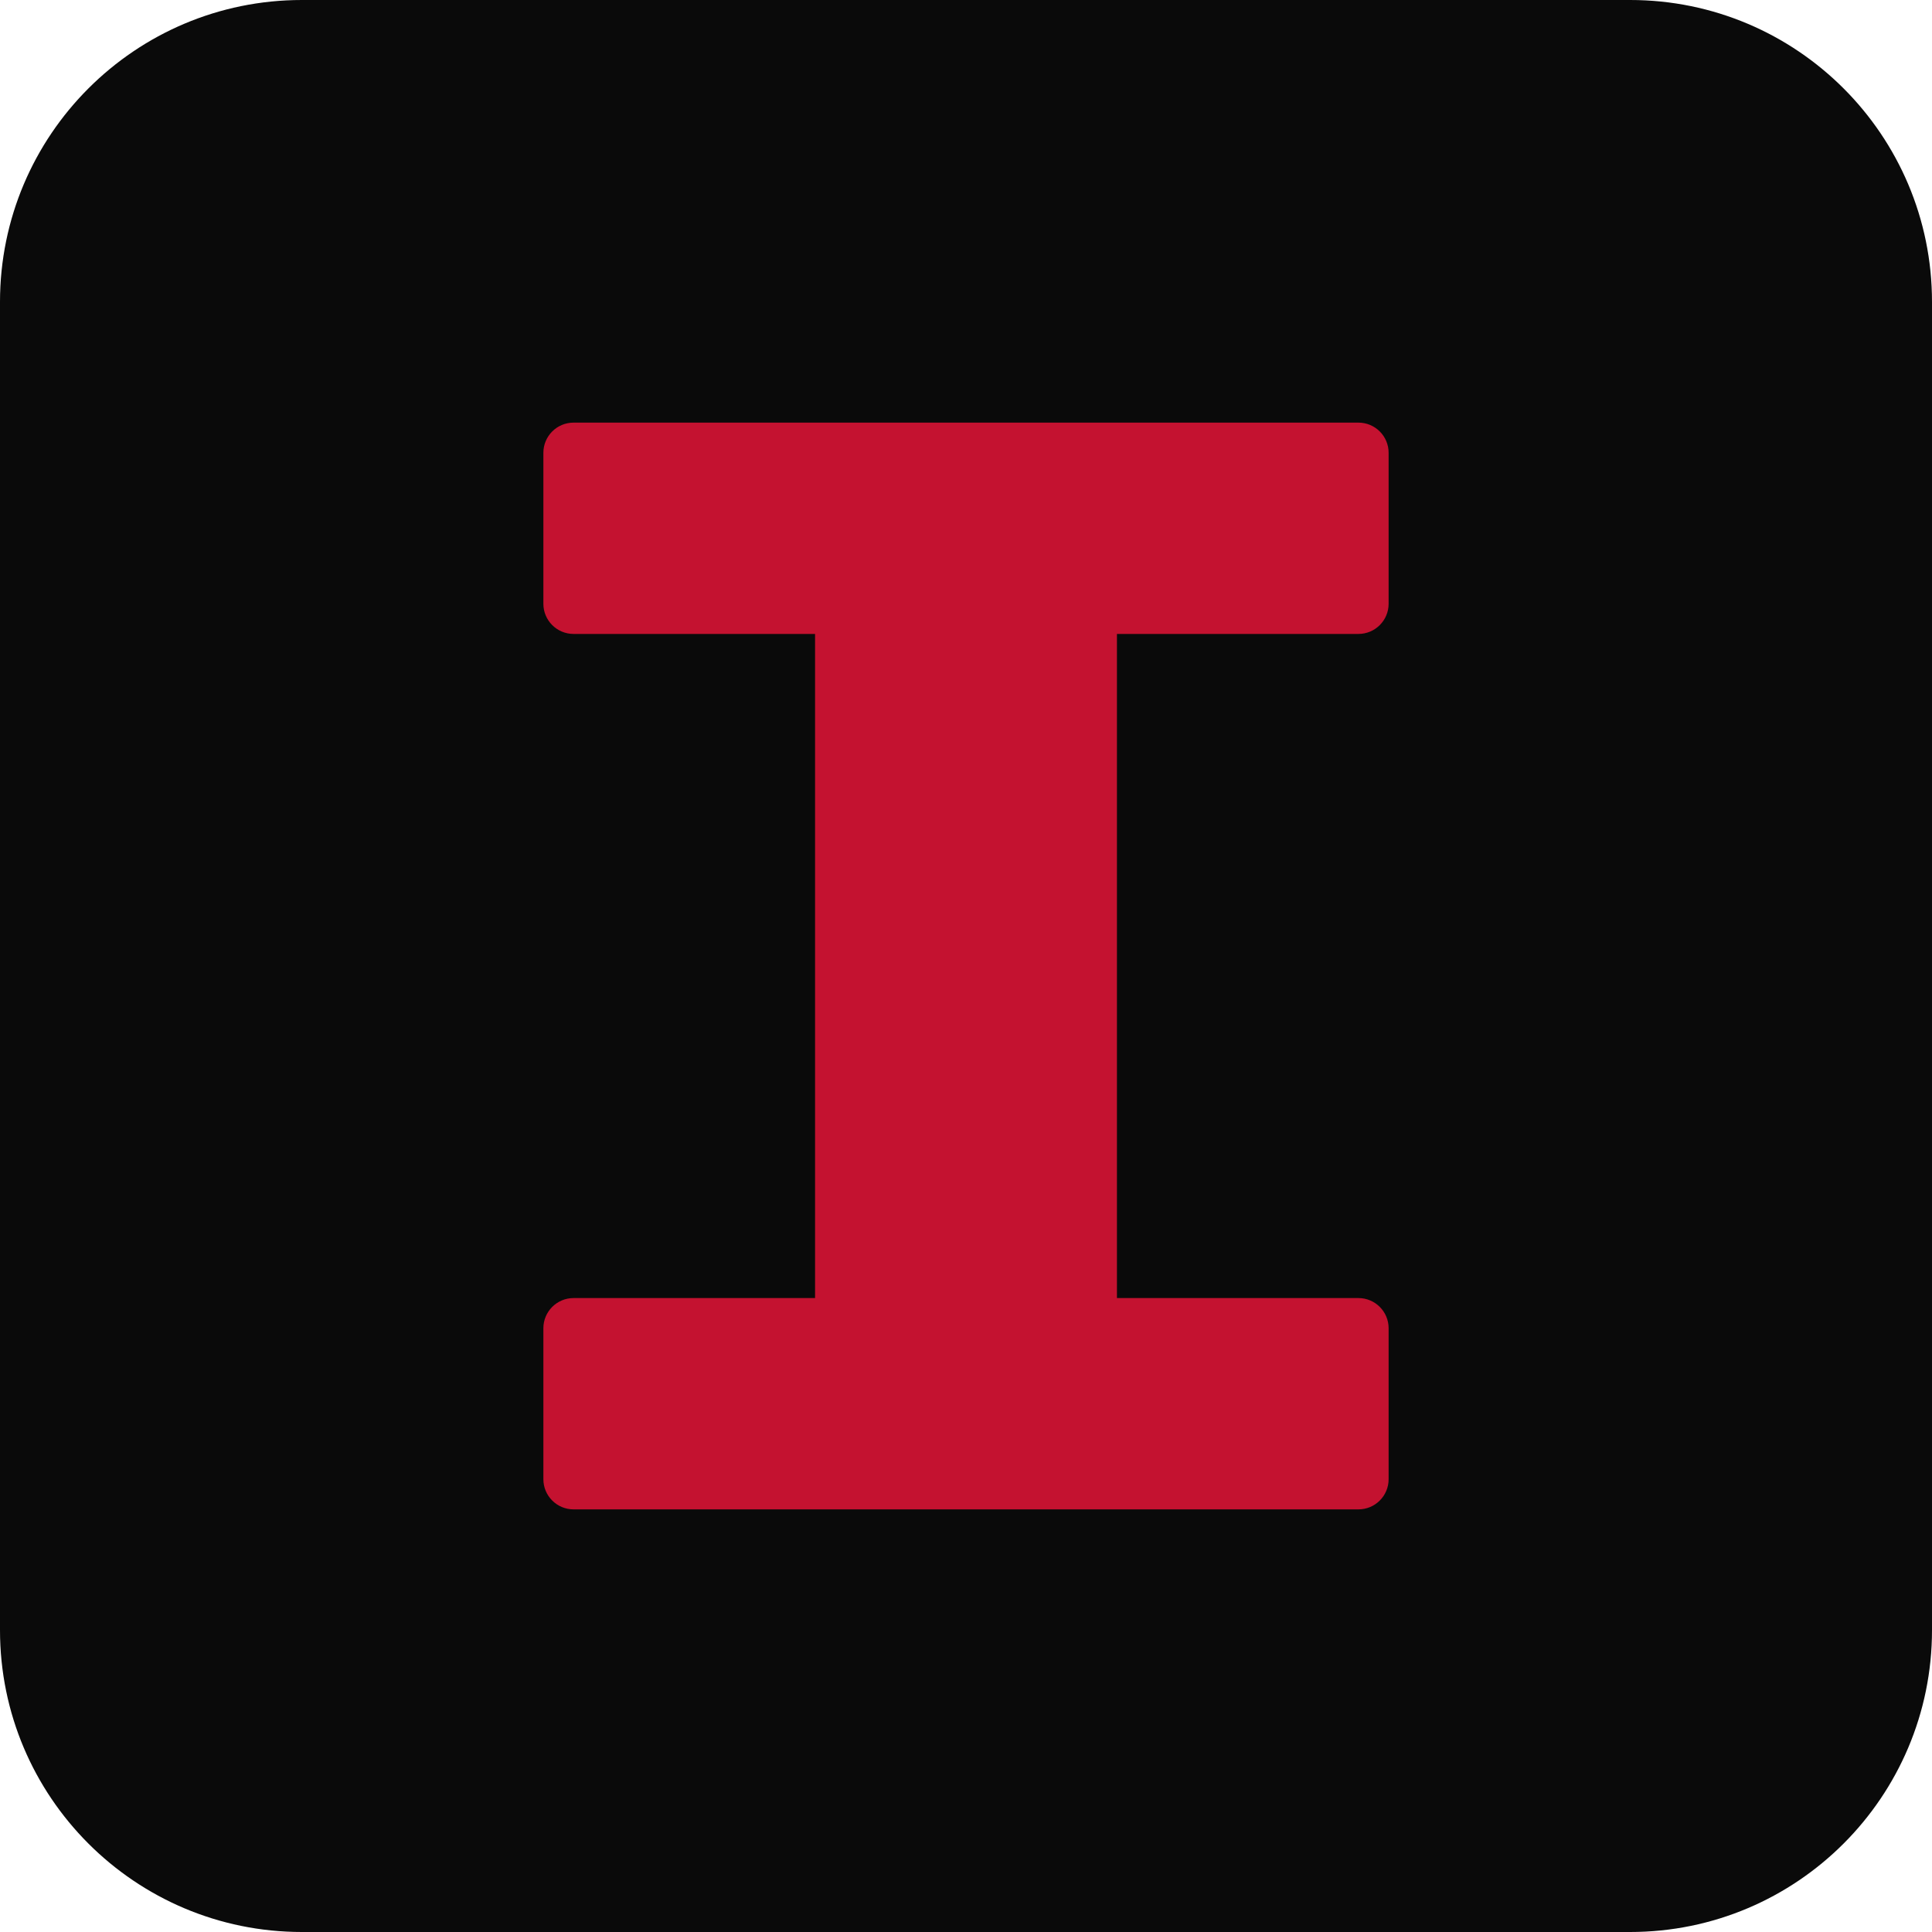
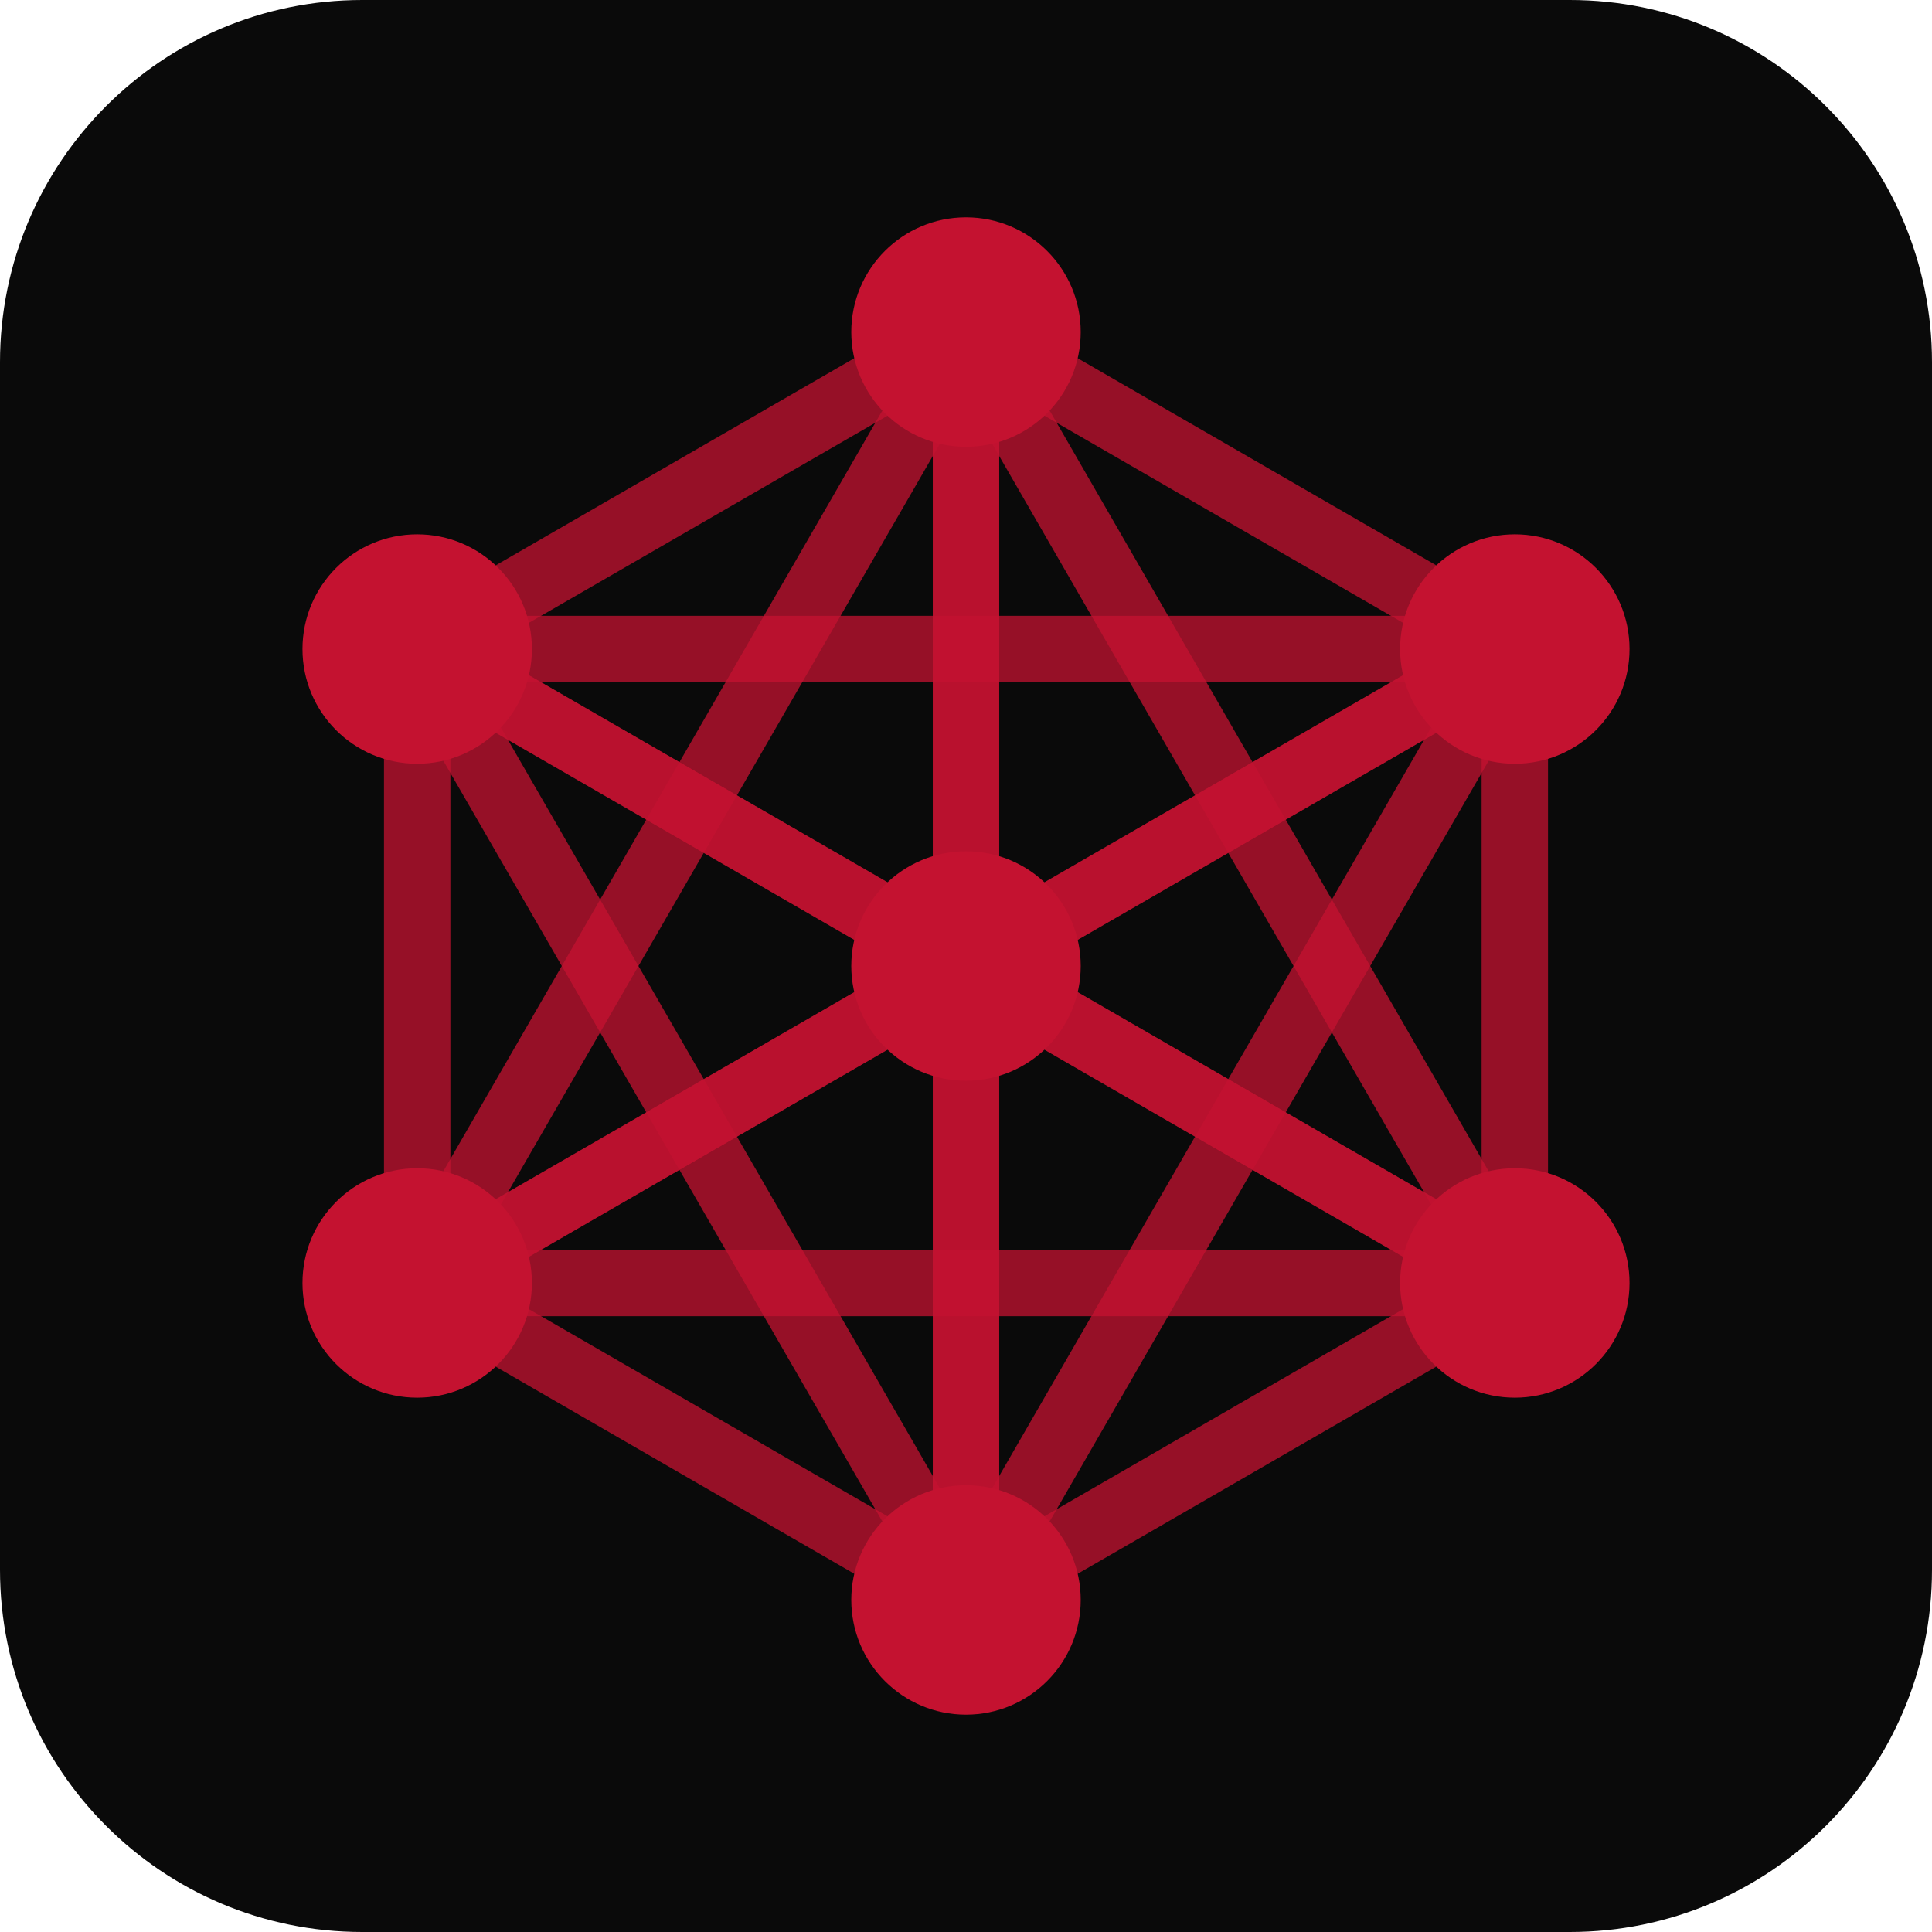
<svg xmlns="http://www.w3.org/2000/svg" viewBox="0 0 32 32">
-   <rect width="32" height="32" rx="5" fill="#0A0A0A" />
-   <rect x="9" y="7" width="14" height="3.5" rx="0.5" fill="#C41230" />
-   <rect x="13.5" y="9.5" width="5" height="13" fill="#C41230" />
-   <rect x="9" y="21.5" width="14" height="3.5" rx="0.5" fill="#C41230" />
+   <rect width="32" height="32" rx="6" fill="#0A0A0A" />
+   <g stroke="#C41230" stroke-width="1.1" stroke-opacity="0.75" stroke-linecap="round">
+     <line x1="16.00" y1="16.00" x2="25.09" y2="10.75" />
+     <line x1="16.00" y1="16.00" x2="25.09" y2="21.25" />
+     <line x1="16.00" y1="16.00" x2="16.00" y2="26.50" />
+     <line x1="16.00" y1="16.00" x2="6.91" y2="21.25" />
+     <line x1="16.00" y1="16.00" x2="6.91" y2="10.75" />
+     <line x1="16.00" y1="16.00" x2="16.00" y2="5.50" />
+     <line x1="25.09" y1="10.75" x2="25.09" y2="21.25" />
+     <line x1="25.09" y1="10.75" x2="16.00" y2="26.50" />
+     <line x1="25.09" y1="10.75" x2="6.91" y2="21.25" />
+     <line x1="25.09" y1="10.75" x2="6.91" y2="10.75" />
+     <line x1="25.09" y1="10.75" x2="16.00" y2="5.50" />
+     <line x1="25.09" y1="21.25" x2="16.00" y2="26.50" />
+     <line x1="25.09" y1="21.25" x2="6.91" y2="21.25" />
+     <line x1="25.09" y1="21.25" x2="6.91" y2="10.75" />
+     <line x1="25.09" y1="21.25" x2="16.00" y2="5.50" />
+     <line x1="16.00" y1="26.50" x2="6.91" y2="21.25" />
+     <line x1="16.00" y1="26.50" x2="6.91" y2="10.75" />
+     <line x1="16.00" y1="26.50" x2="16.00" y2="5.50" />
+     <line x1="6.91" y1="21.25" x2="6.91" y2="10.75" />
+     <line x1="6.91" y1="21.25" x2="16.00" y2="5.50" />
+     <line x1="6.91" y1="10.75" x2="16.00" y2="5.50" />
+   </g>
+   <circle cx="16.00" cy="16.00" r="1.9" fill="#C41230" />
+   <circle cx="25.09" cy="10.75" r="1.9" fill="#C41230" />
+   <circle cx="25.09" cy="21.25" r="1.9" fill="#C41230" />
+   <circle cx="16.00" cy="26.50" r="1.9" fill="#C41230" />
+   <circle cx="6.91" cy="21.25" r="1.9" fill="#C41230" />
+   <circle cx="6.91" cy="10.75" r="1.9" fill="#C41230" />
+   <circle cx="16.00" cy="5.50" r="1.9" fill="#C41230" />
</svg>
